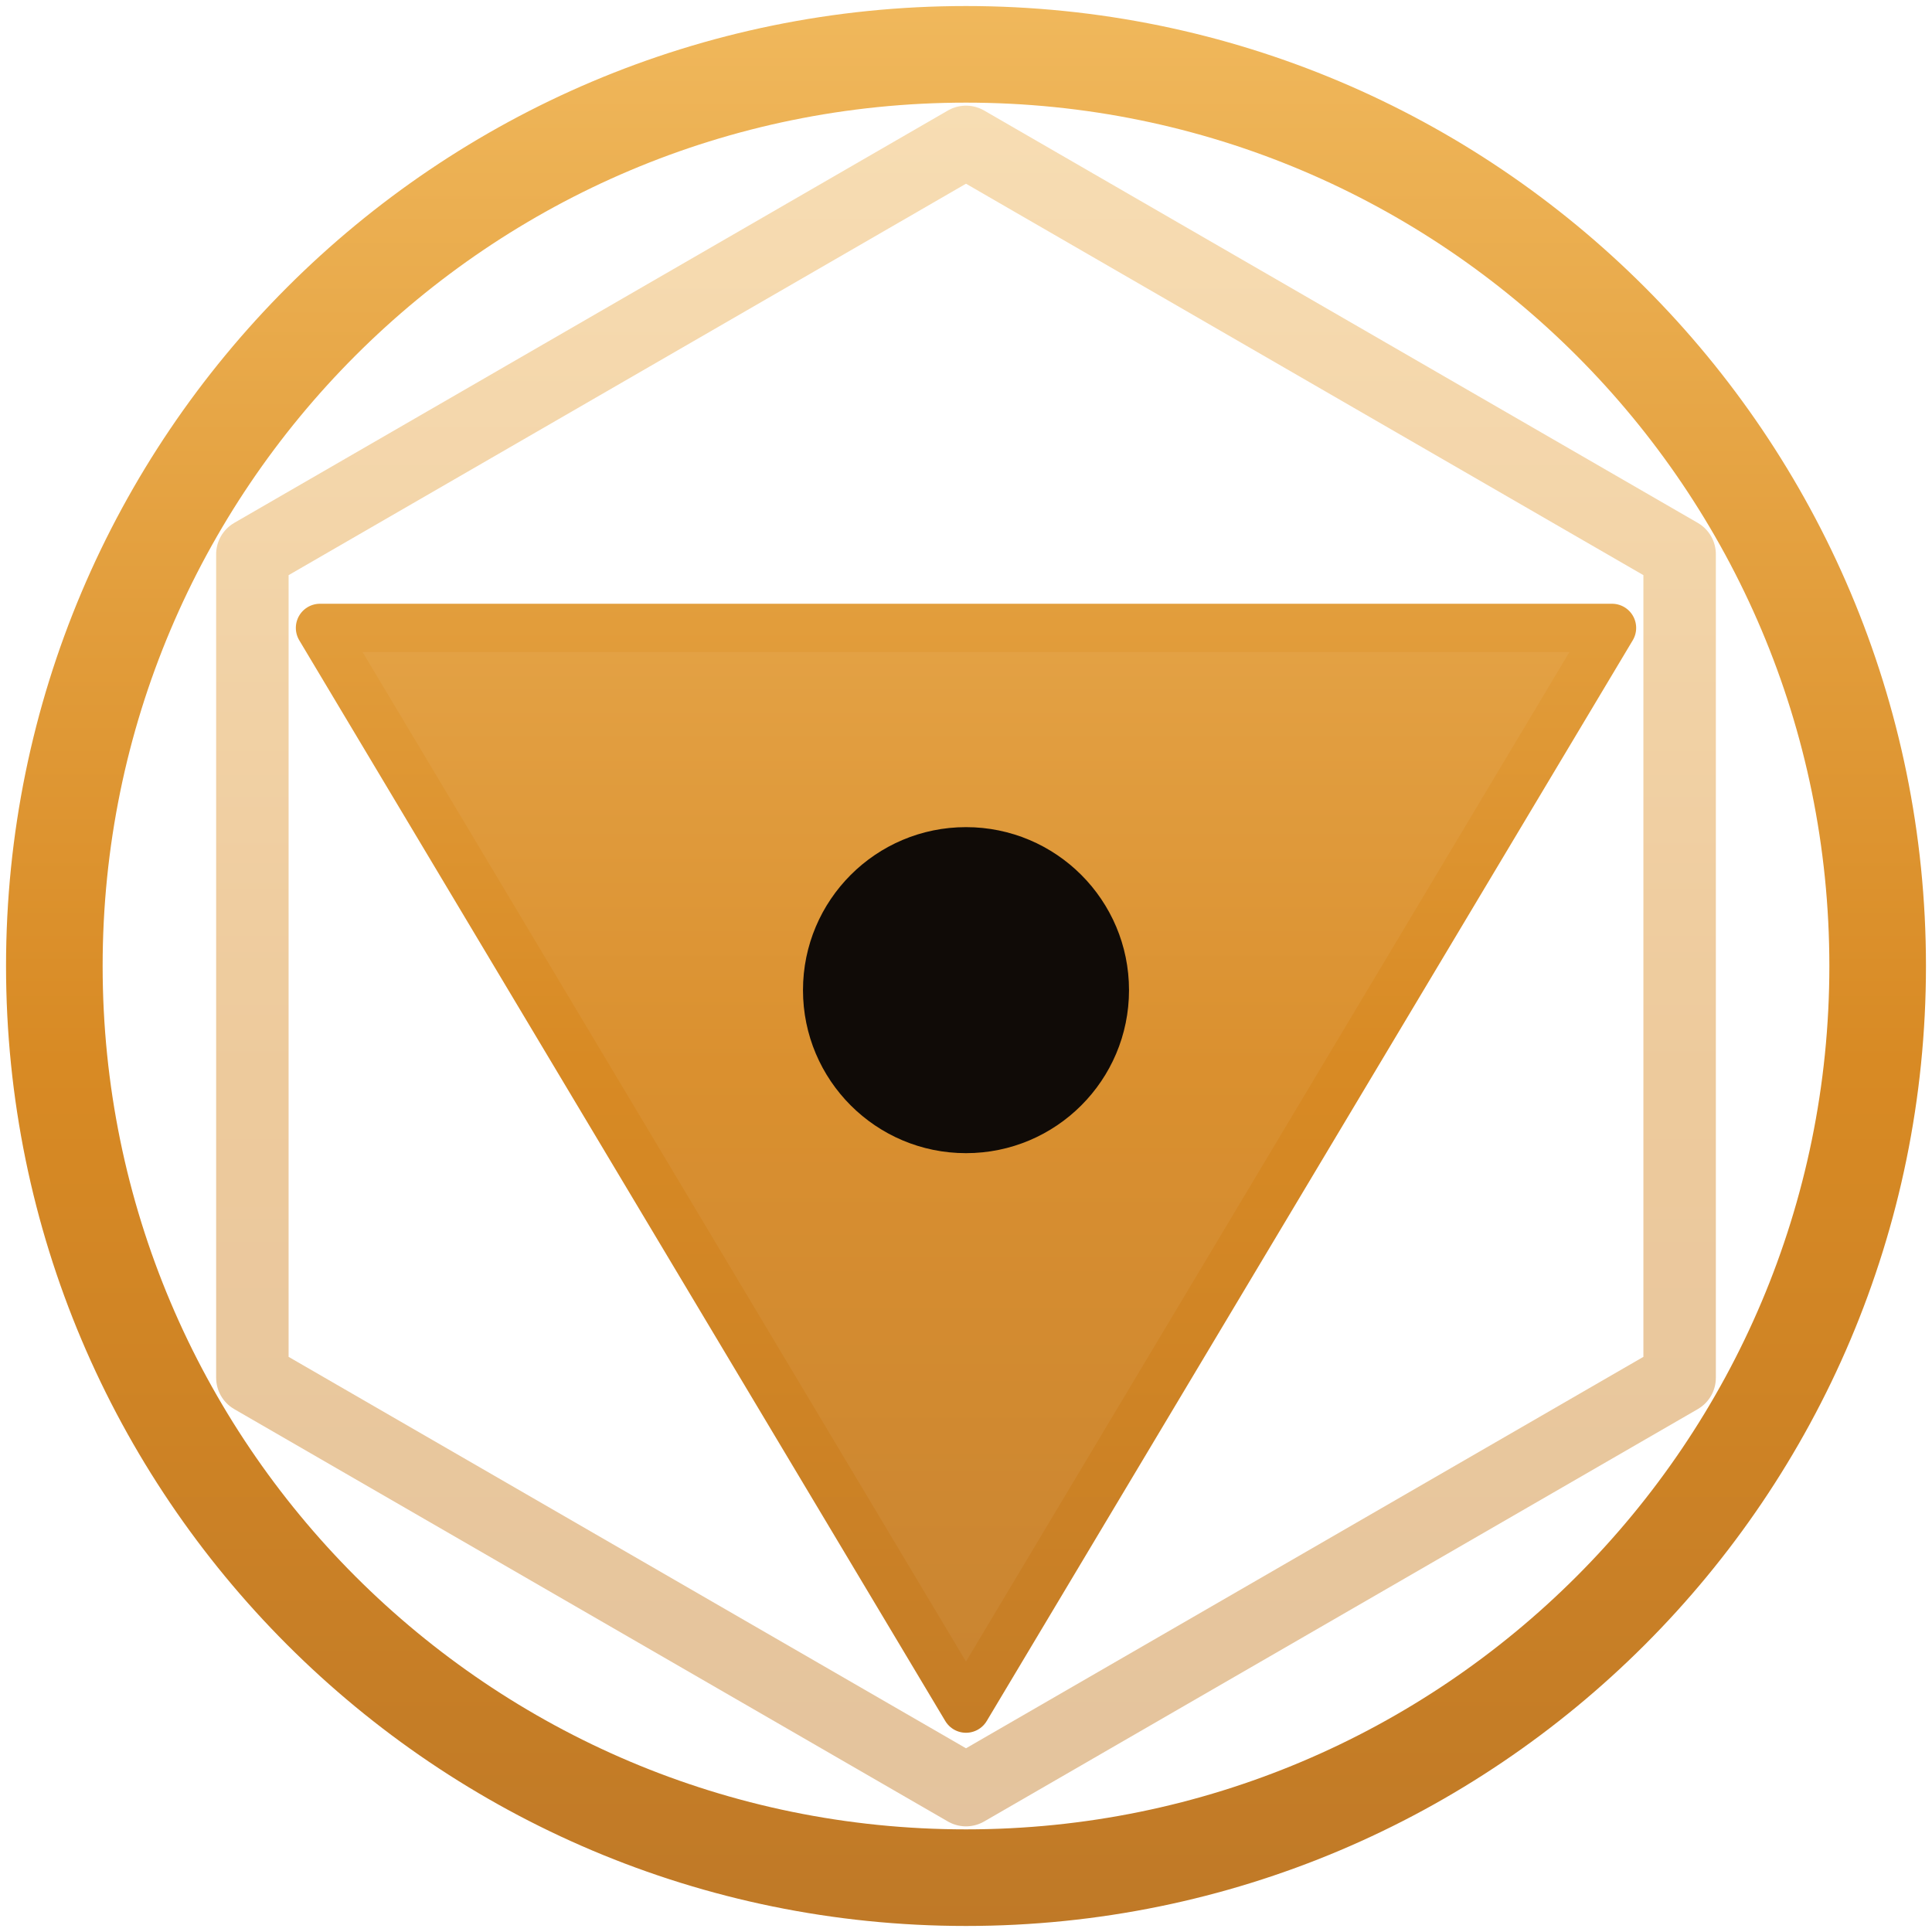
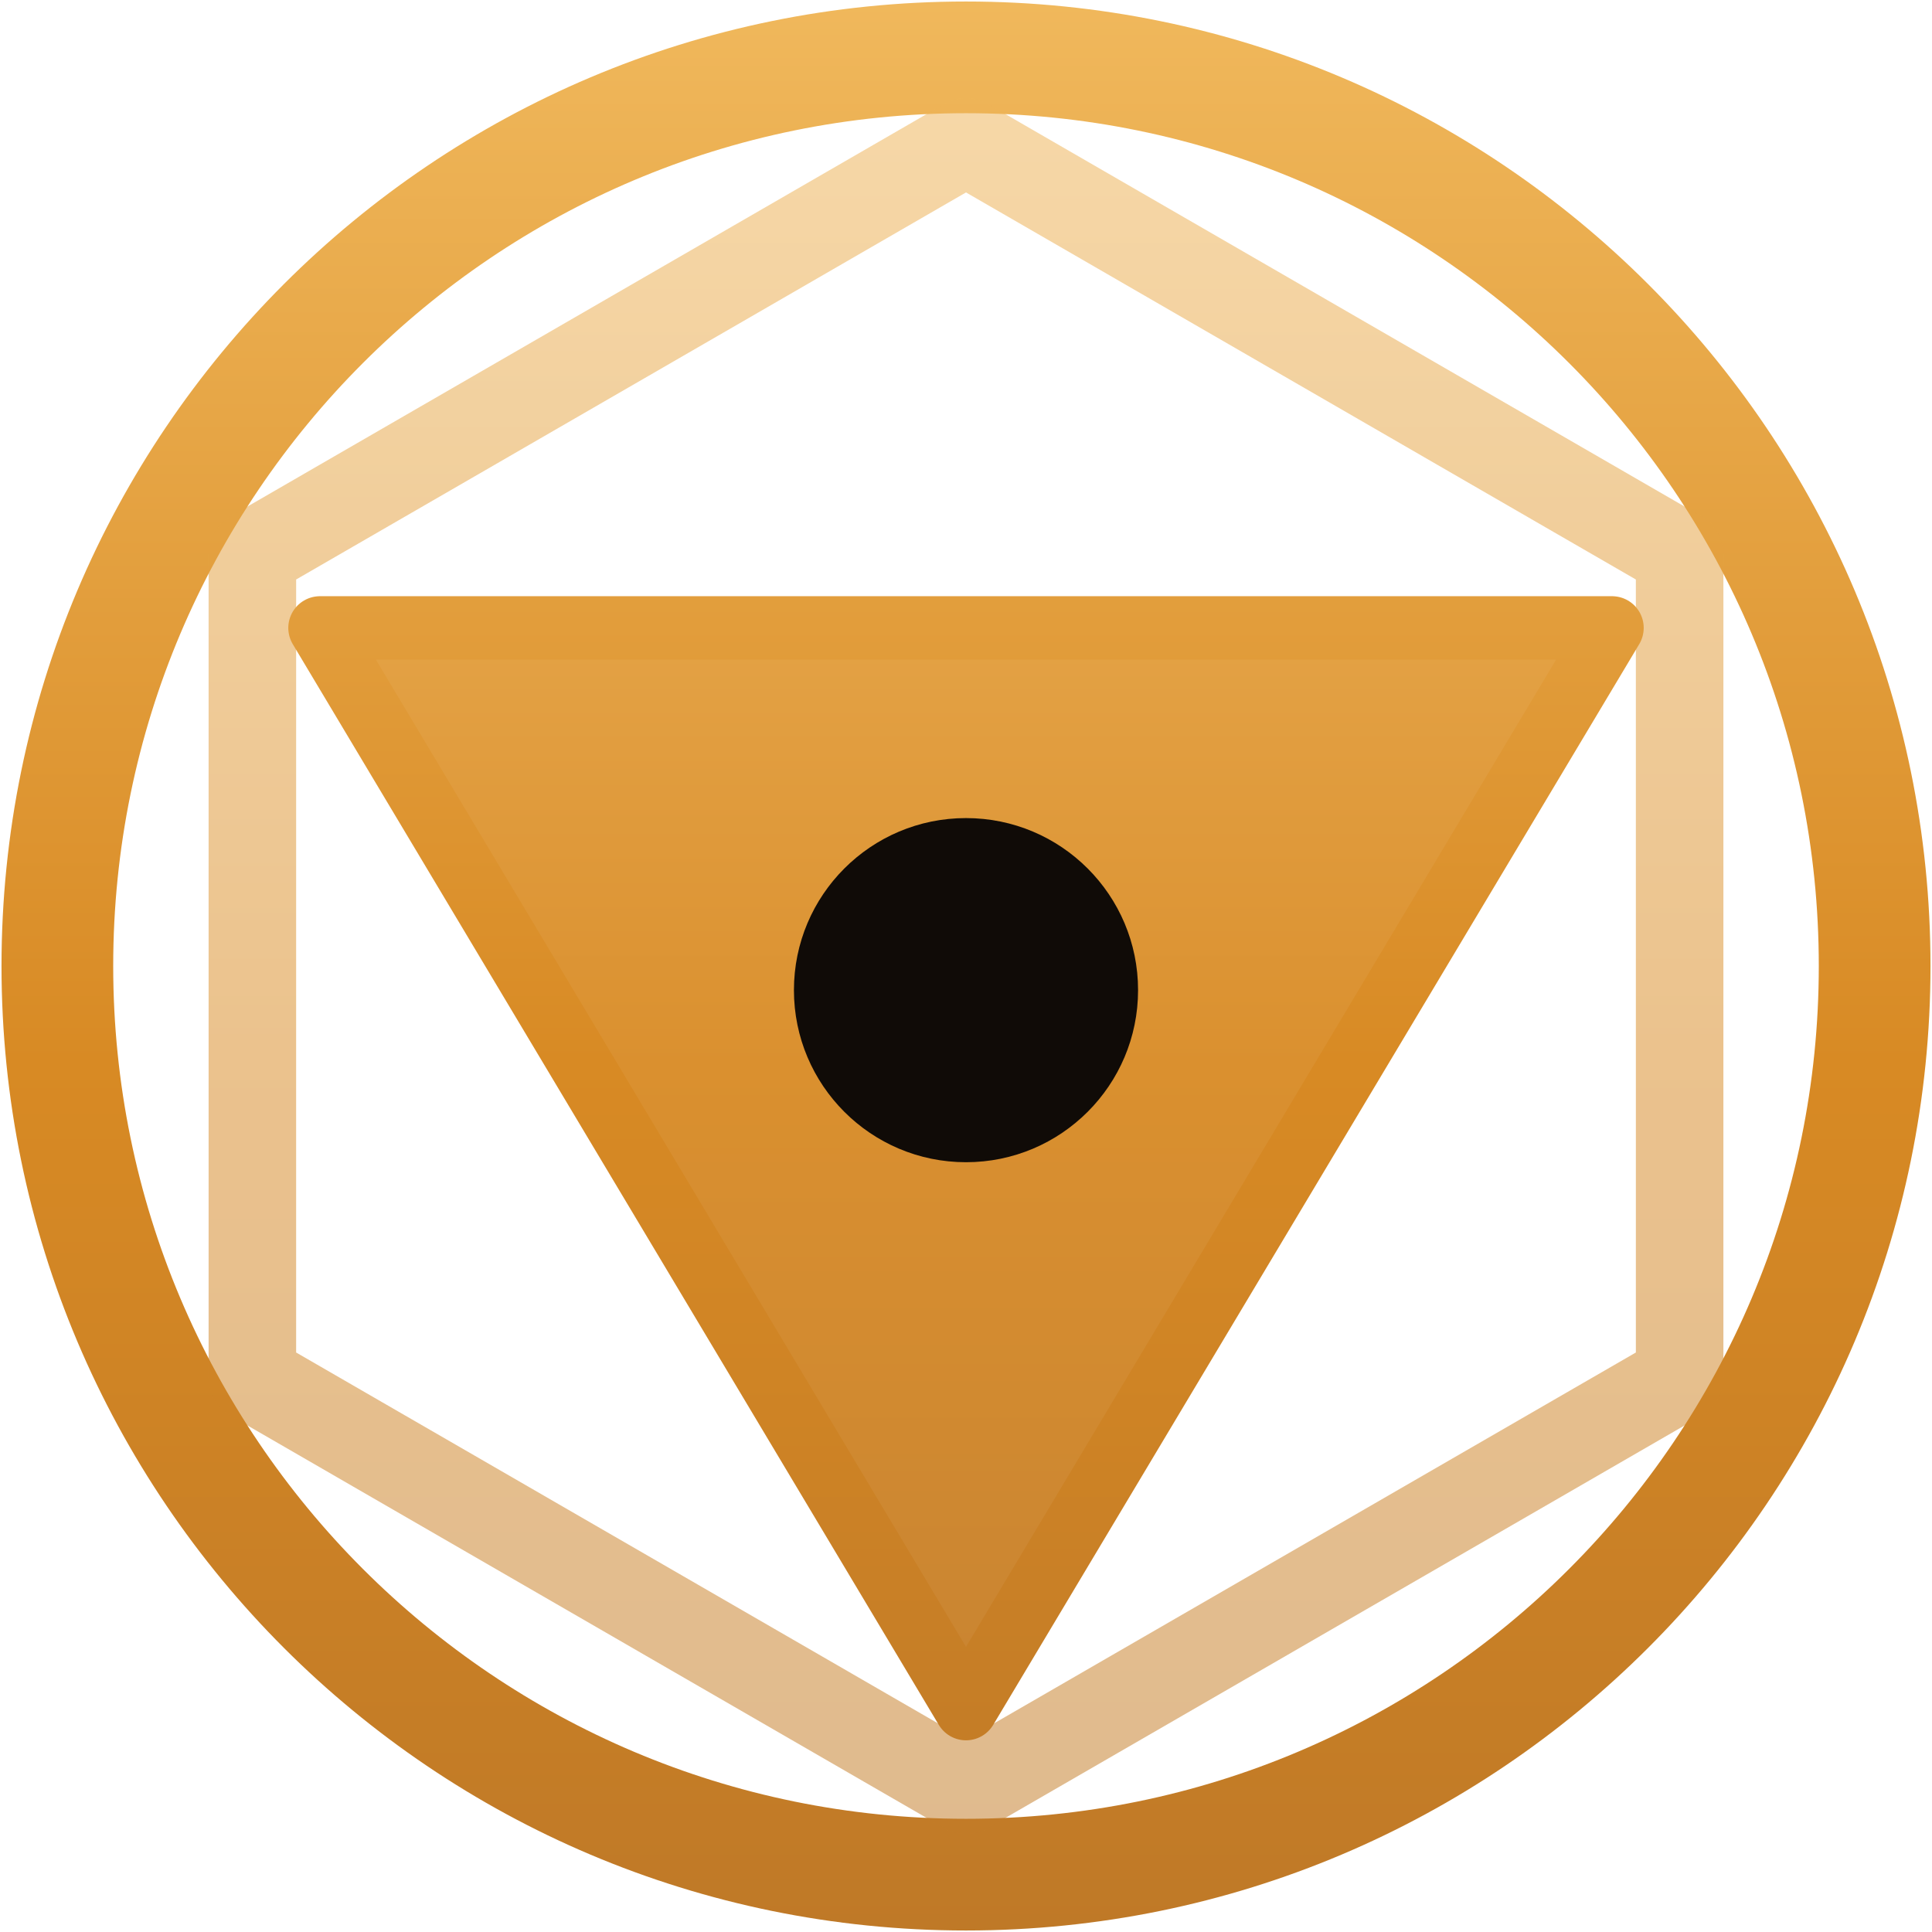
<svg xmlns="http://www.w3.org/2000/svg" viewBox="0 0 32 32" fill="none">
  <defs>
    <linearGradient id="g" x1="16" y1="0" x2="16" y2="32" gradientUnits="userSpaceOnUse">
      <stop stop-color="#f0b85c" />
      <stop offset="0.55" stop-color="#d88a24" />
      <stop offset="1" stop-color="#bf7927" />
    </linearGradient>
  </defs>
-   <circle cx="16" cy="16" r="15.1" stroke="url(#g)" stroke-width="1.6" />
-   <polygon points="16,2.35 27.82,9.18 27.82,22.82 16,29.65 4.18,22.82 4.18,9.18" stroke="url(#g)" stroke-width="1.2" stroke-linejoin="round" opacity="0.45" />
-   <polygon points="26.7,10.4 16,28.3 5.3,10.4" fill="url(#g)" fill-opacity="0.95" stroke="url(#g)" stroke-width="0.8" stroke-linejoin="round" />
-   <circle cx="16" cy="16.4" r="2.7" fill="#100b07" />
+   <circle cx="16" cy="16" r="15.05" stroke="url(#g)" stroke-width="1.85" />
+   <polygon points="16,2.35 27.82,9.18 27.82,22.82 16,29.65 4.18,22.82 4.18,9.18" stroke="url(#g)" stroke-width="1.45" stroke-linejoin="round" opacity="0.52" />
+   <polygon points="26.7,10.4 16,28.3 5.3,10.4" fill="url(#g)" fill-opacity="0.95" stroke="url(#g)" stroke-width="1.05" stroke-linejoin="round" />
+   <circle cx="16" cy="16.4" r="2.85" fill="#100b07" />
</svg>
